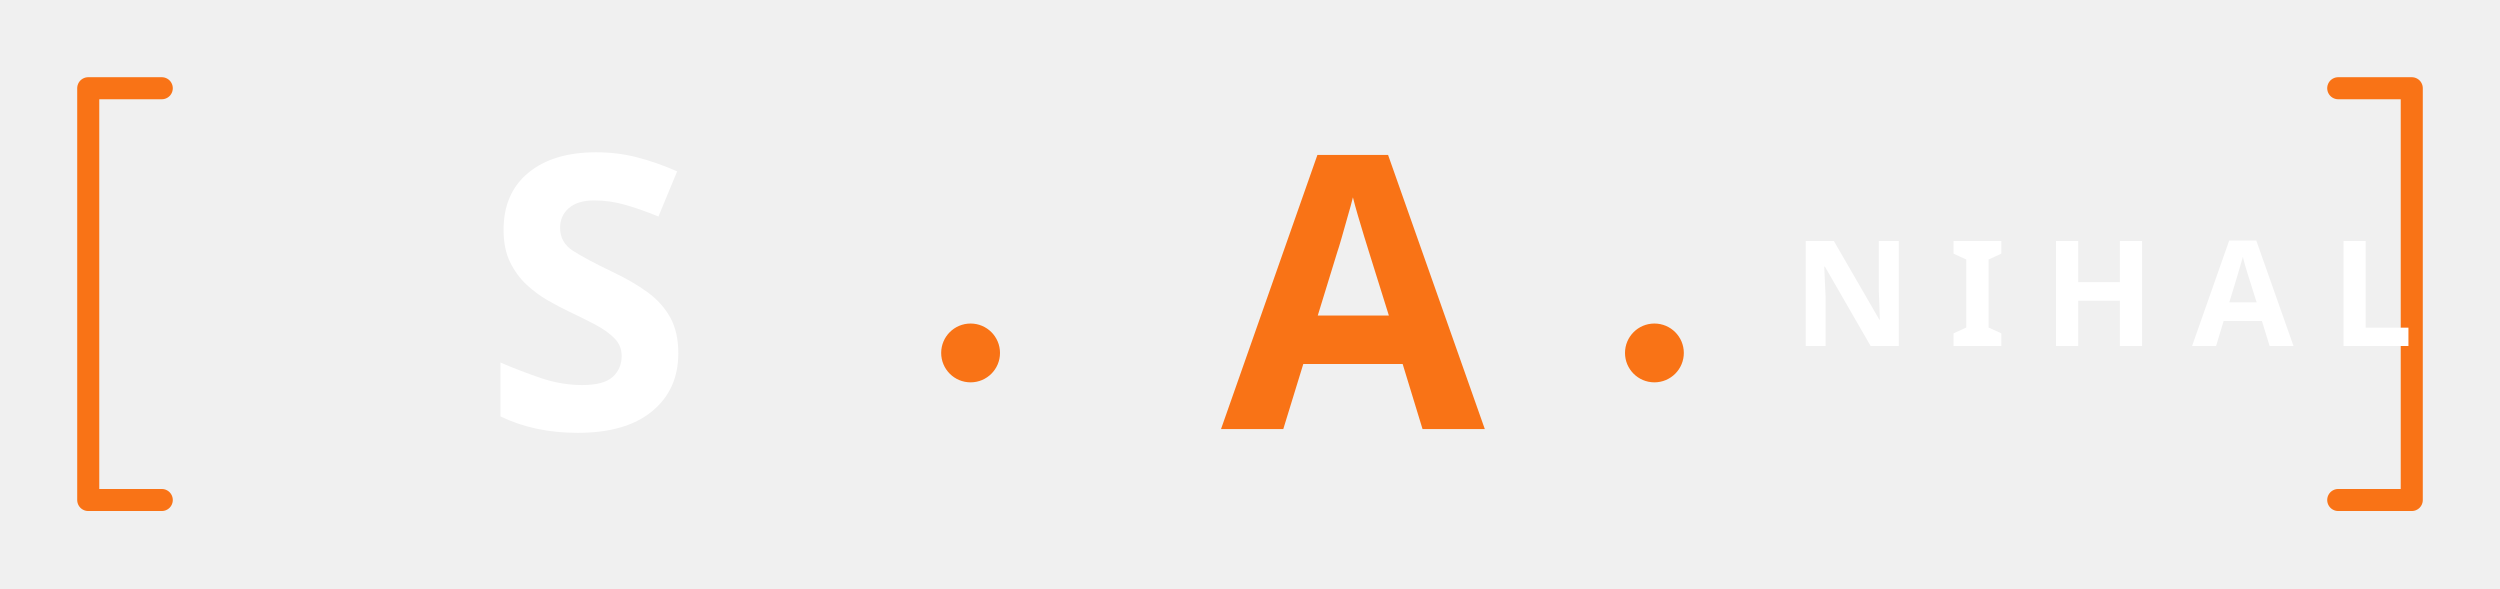
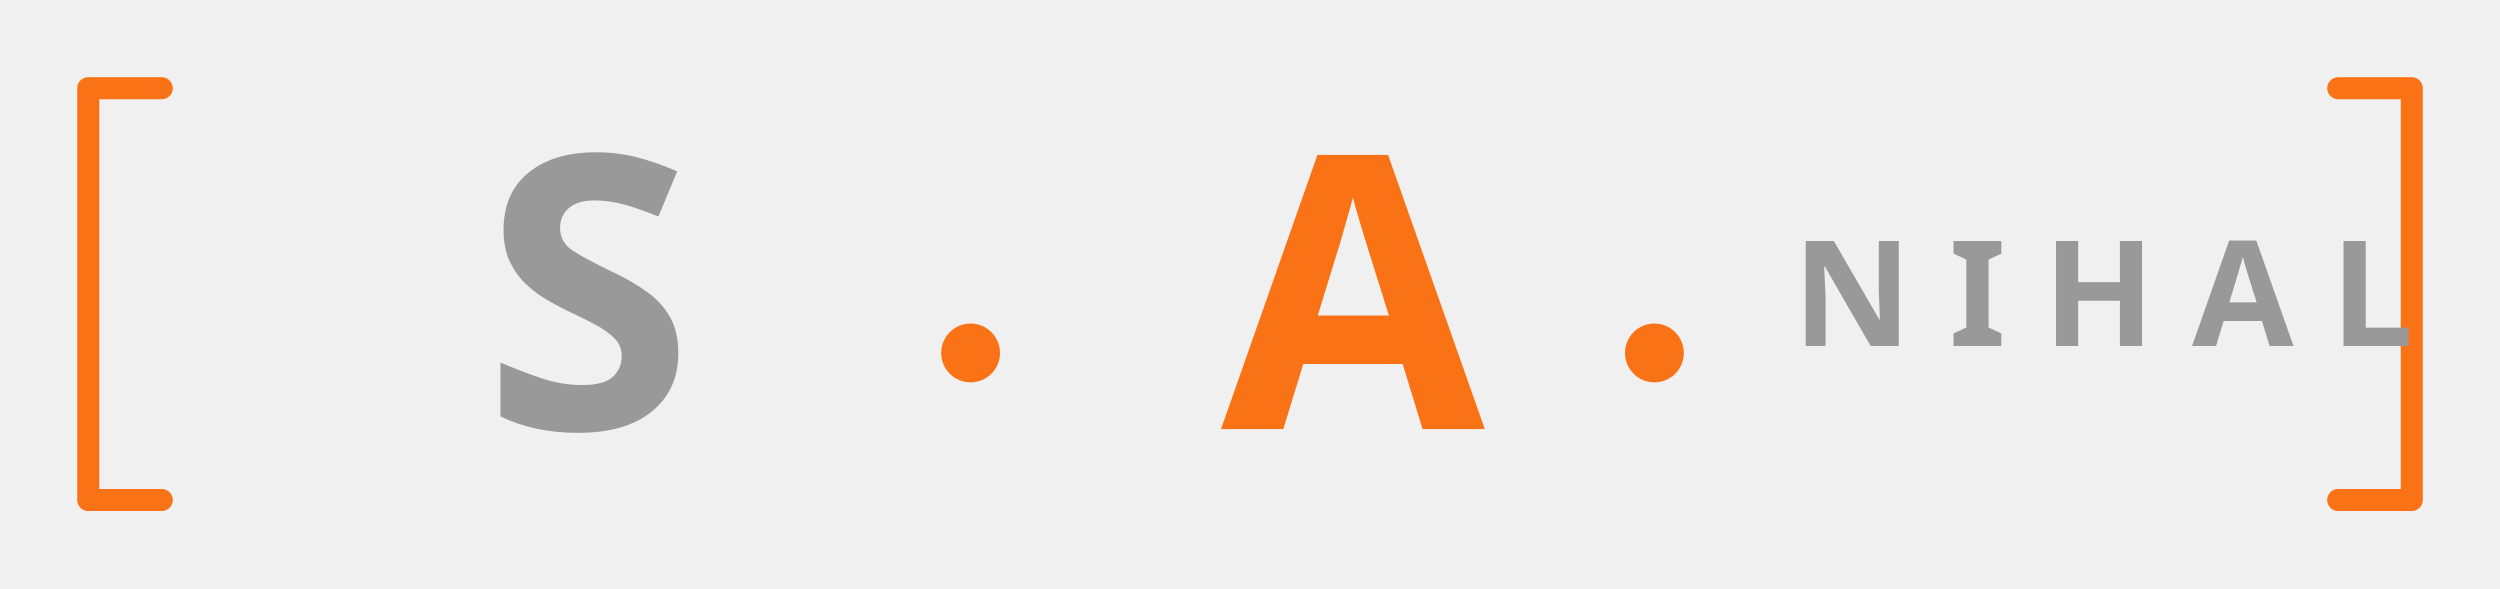
<svg xmlns="http://www.w3.org/2000/svg" width="340" height="80" viewBox="0 0 340 80" role="img">
  <g transform="translate(170, 40)">
    <path d="M -148 -28 L -158 -28 L -158 28 L -148 28" fill="none" stroke="#F97316" stroke-width="3" stroke-linecap="round" stroke-linejoin="round" />
    <path d="M 148 -28 L 158 -28 L 158 28 L 148 28" fill="none" stroke="#F97316" stroke-width="3" stroke-linecap="round" stroke-linejoin="round" />
-     <text x="-90" y="0" text-anchor="middle" dominant-baseline="middle" font-family="'Syne','Segoe UI',sans-serif" font-size="52" font-weight="700" fill="#FFFFFF" letter-spacing="-2">S</text>
+     <text x="-90" y="0" text-anchor="middle" dominant-baseline="middle" font-family="'Syne','Segoe UI',sans-serif" font-size="52" font-weight="700" fill="#999" letter-spacing="-2">S</text>
    <circle cx="-38" cy="8" r="4" fill="#F97316" />
    <text x="14" y="0" text-anchor="middle" dominant-baseline="middle" font-family="'Syne','Segoe UI',sans-serif" font-size="52" font-weight="700" fill="#F97316" letter-spacing="-2">A</text>
    <circle cx="55" cy="8" r="4" fill="#F97316" />
-     <text x="116" y="0" text-anchor="middle" dominant-baseline="middle" font-family="'Syne','Segoe UI',sans-serif" font-size="20" font-weight="700" fill="#FFFFFF" letter-spacing="5">NIHAL</text>
+     <text x="116" y="0" text-anchor="middle" dominant-baseline="middle" font-family="'Syne','Segoe UI',sans-serif" font-size="20" font-weight="700" fill="#999" letter-spacing="5">NIHAL</text>
  </g>
</svg>
